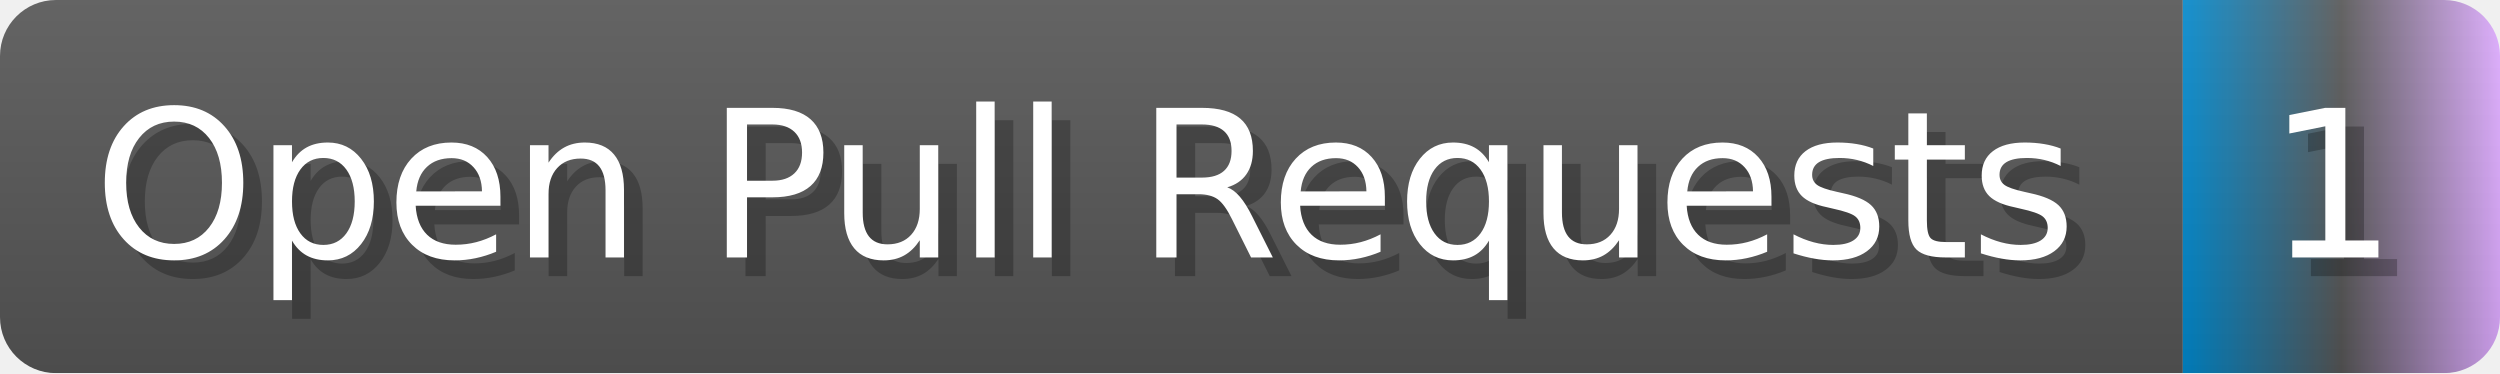
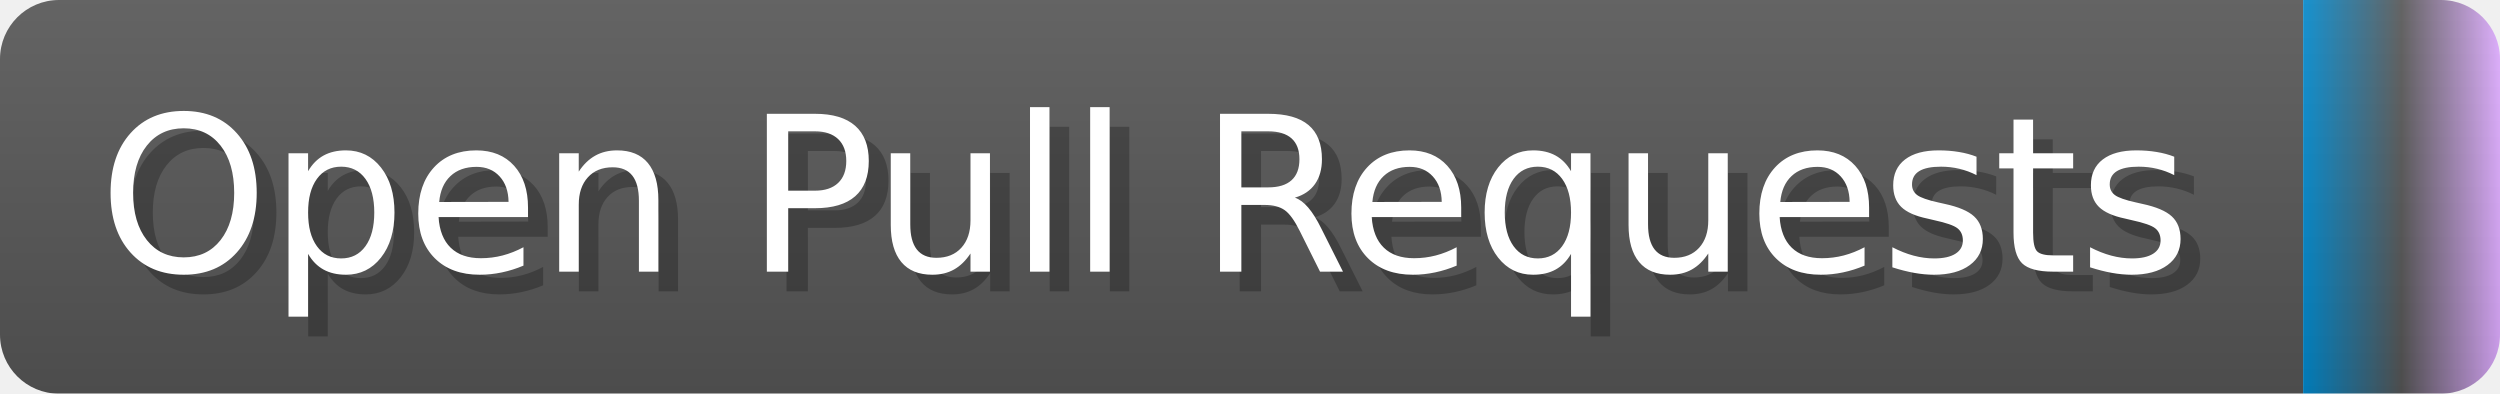
- <svg xmlns="http://www.w3.org/2000/svg" width="134" height="20" viewBox="0 0 1340 200" role="img" aria-label="Open Pull Requests: 1">
+ <svg xmlns="http://www.w3.org/2000/svg" width="127" height="20" viewBox="0 0 1270 200" role="img" aria-label="Open Pull Requests: ">
  <linearGradient id="a" x2="0" y2="100%">
    <stop offset="0" stop-opacity=".1" stop-color="#EEE" />
    <stop offset="1" stop-opacity=".1" />
  </linearGradient>
  <mask id="m">
-     <rect width="1340" height="200" rx="30" fill="#FFF" />
+     <rect width="1270" height="200" rx="30" fill="#FFF" />
  </mask>
  <g mask="url(#m)">
    <rect width="1170" height="200" fill="#555" />
-     <rect width="170" height="200" fill="url(#x)" x="1170" />
-     <rect width="1340" height="200" fill="url(#a)" />
+     <rect width="100" height="200" fill="url(#x)" x="1170" />
+     <rect width="1270" height="200" fill="url(#a)" />
  </g>
  <g aria-hidden="true" fill="#fff" text-anchor="start" font-family="Verdana,DejaVu Sans,sans-serif" font-size="110">
    <text x="60" y="148" textLength="1070" fill="#000" opacity="0.25">Open Pull Requests</text>
    <text x="50" y="138" textLength="1070">Open Pull Requests</text>
-     <text x="1225" y="148" textLength="70" fill="#000" opacity="0.25">1</text>
-     <text x="1215" y="138" textLength="70">1</text>
+     <text x="1225" y="148" textLength="0" fill="#000" opacity="0.25" />
+     <text x="1215" y="138" textLength="0" />
  </g>
  <linearGradient id="x" x1="0%" y1="0%" x2="100%" y2="0%">
    <stop offset="0%" style="stop-color:#08C" />
    <stop offset="50%" style="stop-color:#555" />
    <stop offset="100%" style="stop-color:#daf" />
  </linearGradient>
</svg>
